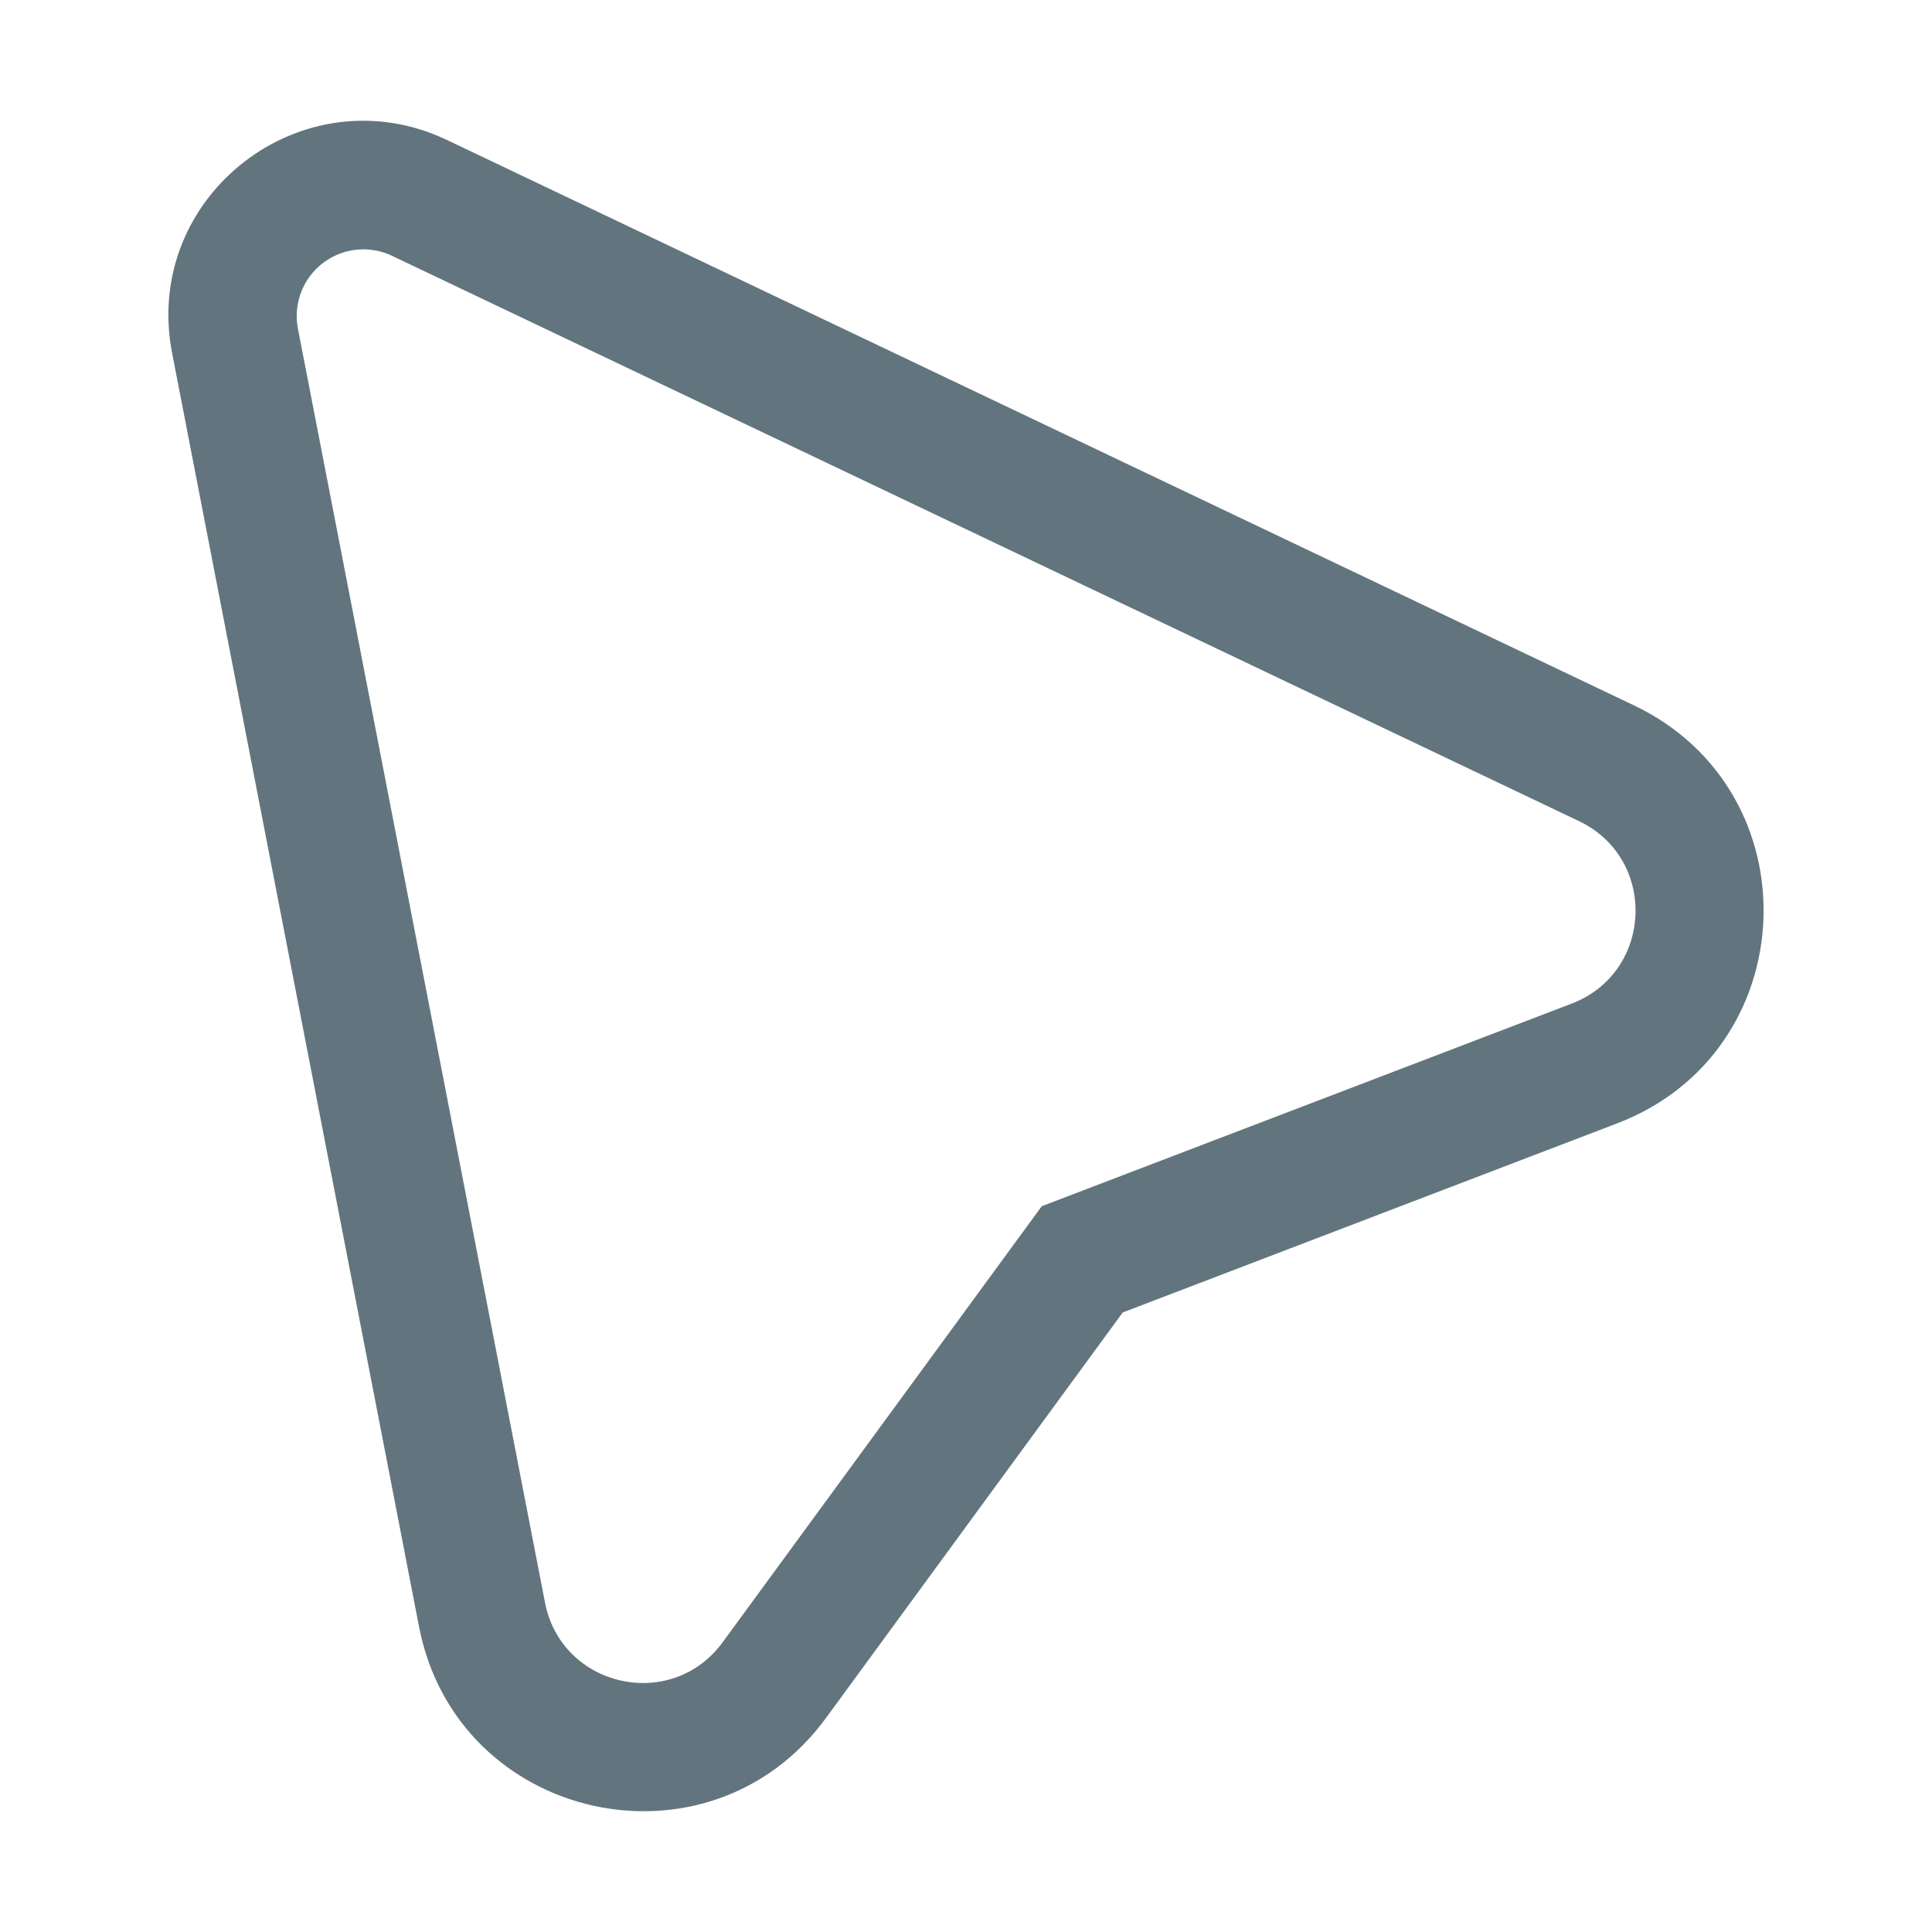
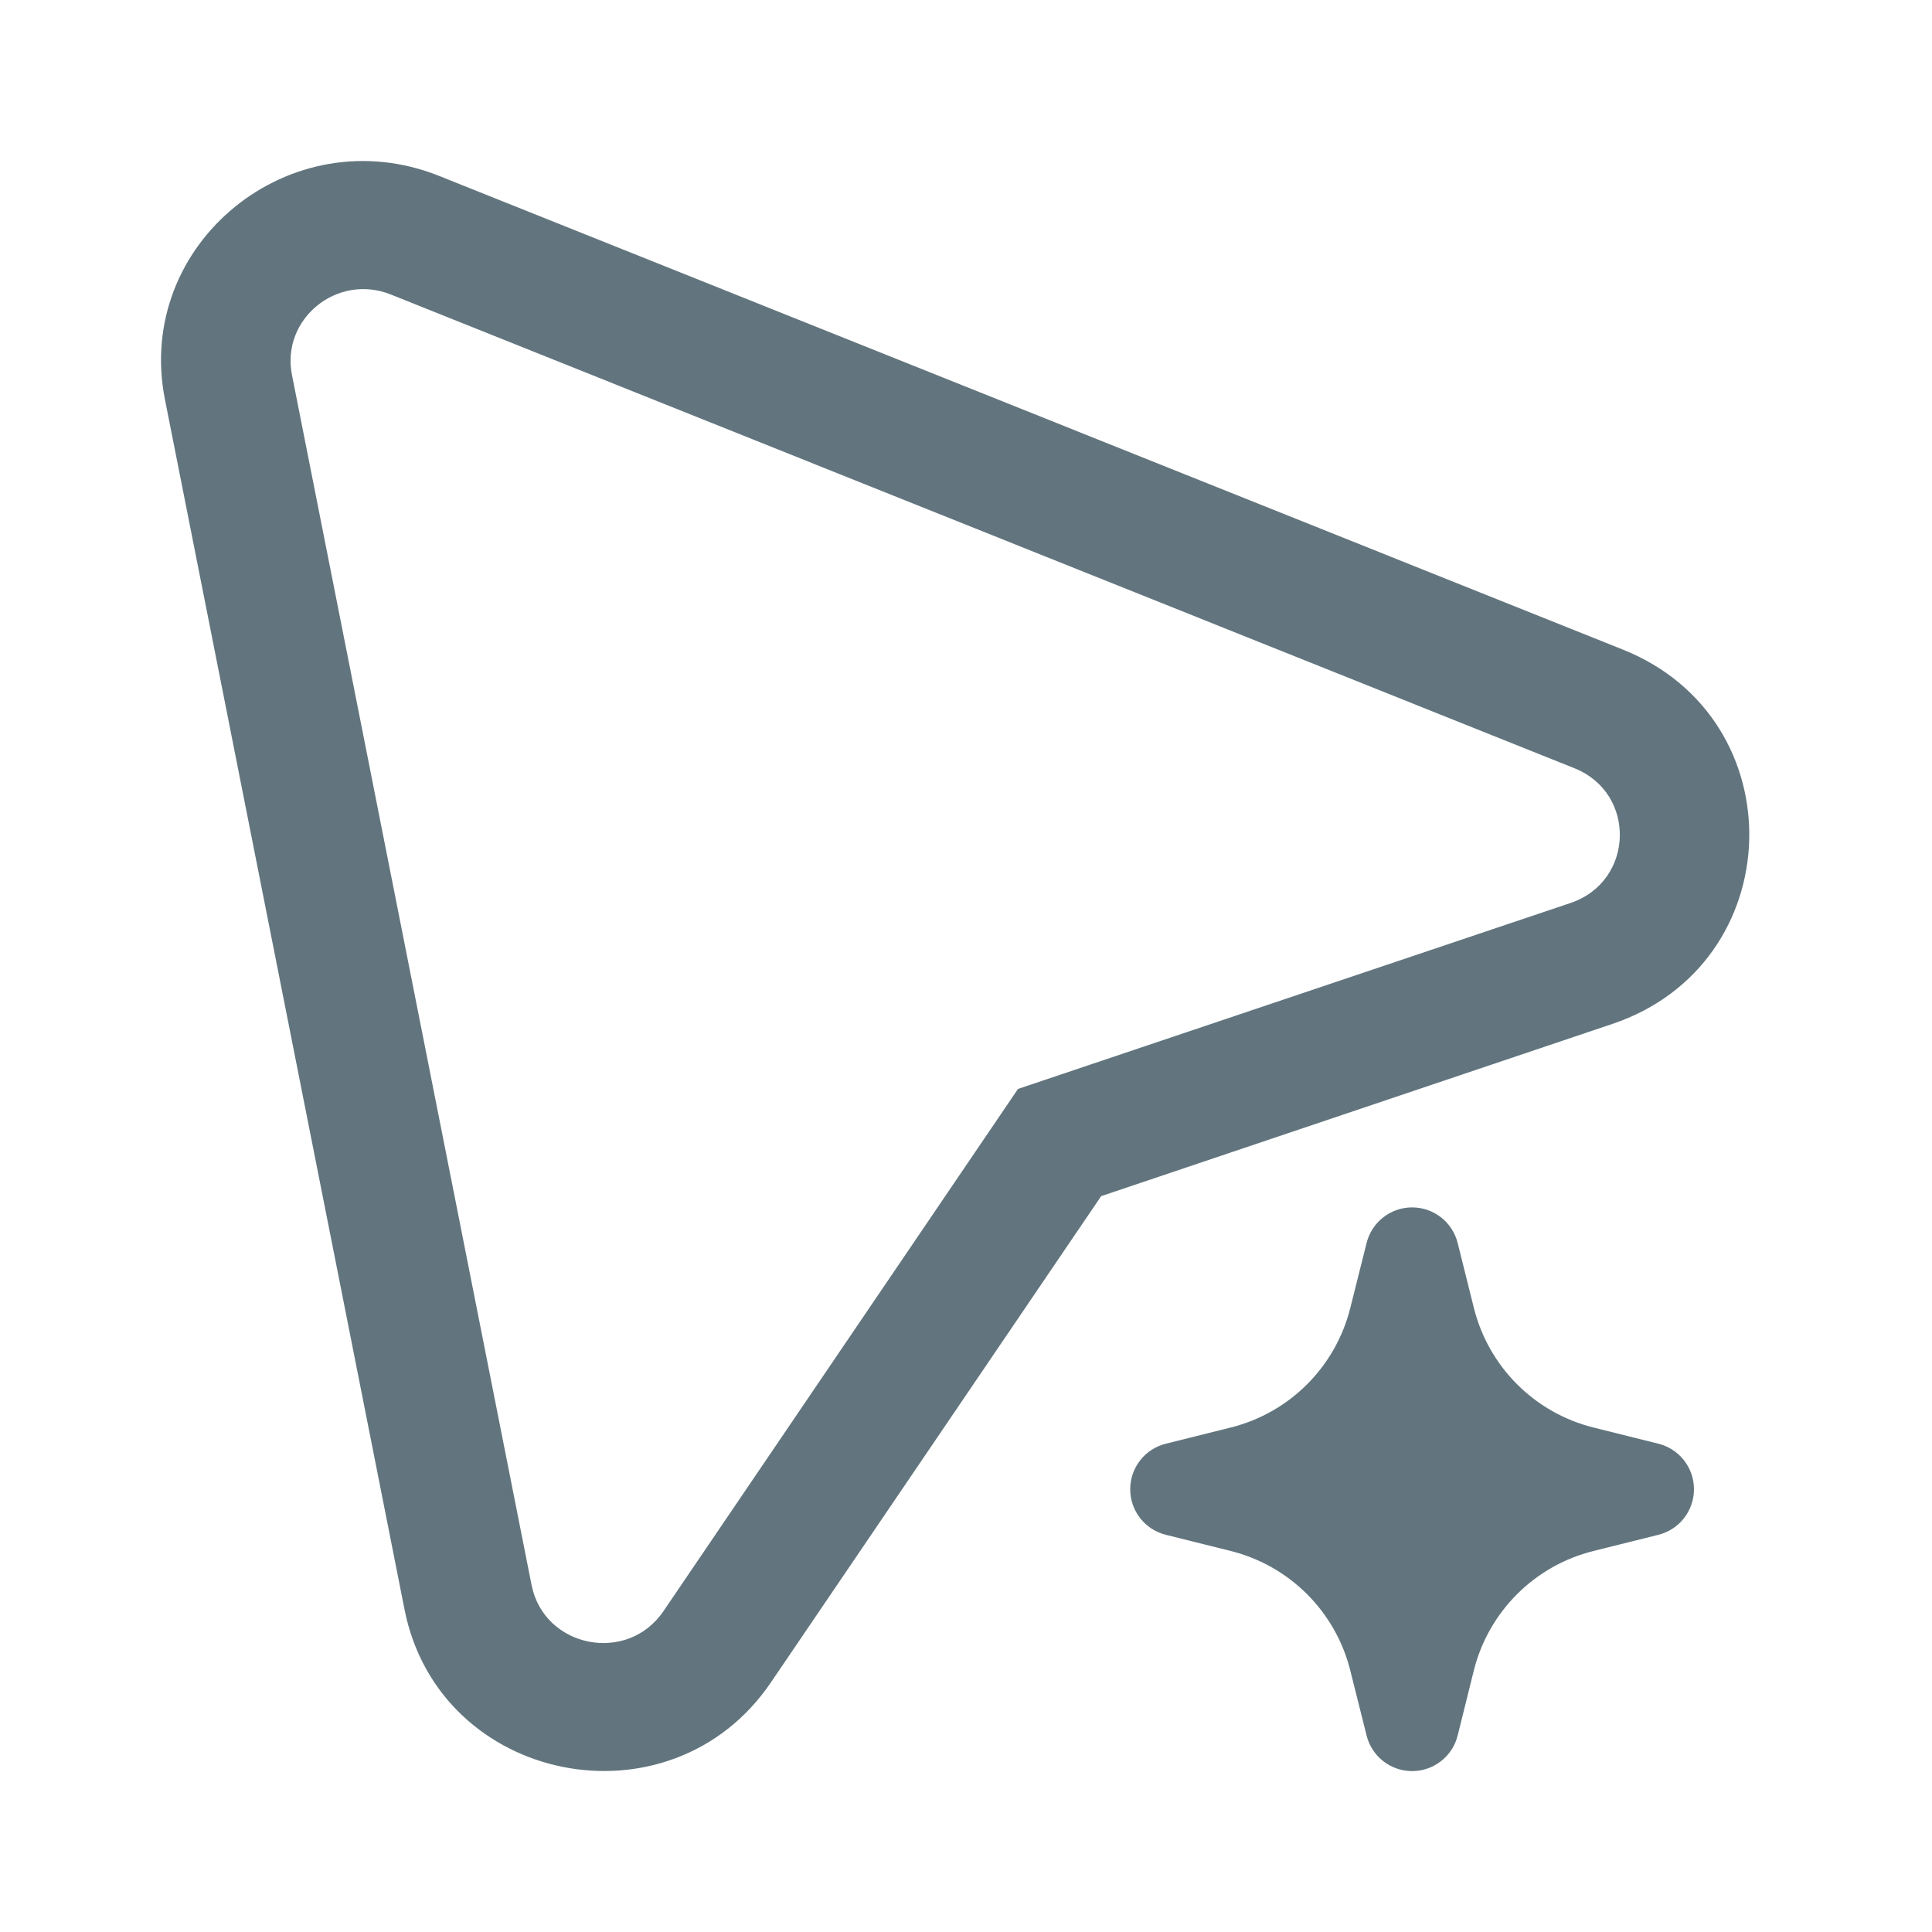
<svg xmlns="http://www.w3.org/2000/svg" fill="none" viewBox="0 0 24 24">
-   <path fill="#62757E" fill-rule="evenodd" d="M2.138 4.386C1.76 2.436 3.762.886 5.555 1.74l14.742 7.022c2.244 1.069 2.115 4.304-.206 5.192l-6.144 2.35-3.686 5.037c-1.456 1.99-4.585 1.29-5.055-1.131zM4.87 3.178a.828.828 0 0 0-1.169.905L6.77 19.907c.205 1.057 1.571 1.363 2.207.494l3.964-5.417 6.583-2.517c1.013-.388 1.07-1.8.09-2.267z" clip-rule="evenodd" />
+   <path fill="#62757E" fill-rule="evenodd" d="m19.51 11.217-6.864 2.31-4.404 6.487c-.45.662-1.484.456-1.639-.326L3.627 4.658c-.138-.696.561-1.266 1.227-1l14.703 5.885c.777.31.745 1.407-.047 1.674m.518 1.503c2.202-.74 2.29-3.787.133-4.65L5.457 2.186c-1.849-.74-3.791.842-3.408 2.777l2.976 15.03c.43 2.172 3.304 2.744 4.552.906l4.102-6.04zm-1.92 2.722a.583.583 0 0 0-1.132 0l-.202.805a2.04 2.04 0 0 1-1.485 1.486l-.806.201a.583.583 0 0 0 0 1.132l.806.201a2.04 2.04 0 0 1 1.485 1.486l.202.805a.583.583 0 0 0 1.132 0l.2-.805a2.04 2.04 0 0 1 1.486-1.486l.806-.201a.583.583 0 0 0 0-1.132l-.806-.201a2.04 2.04 0 0 1-1.485-1.486z" clip-rule="evenodd" />
</svg>
